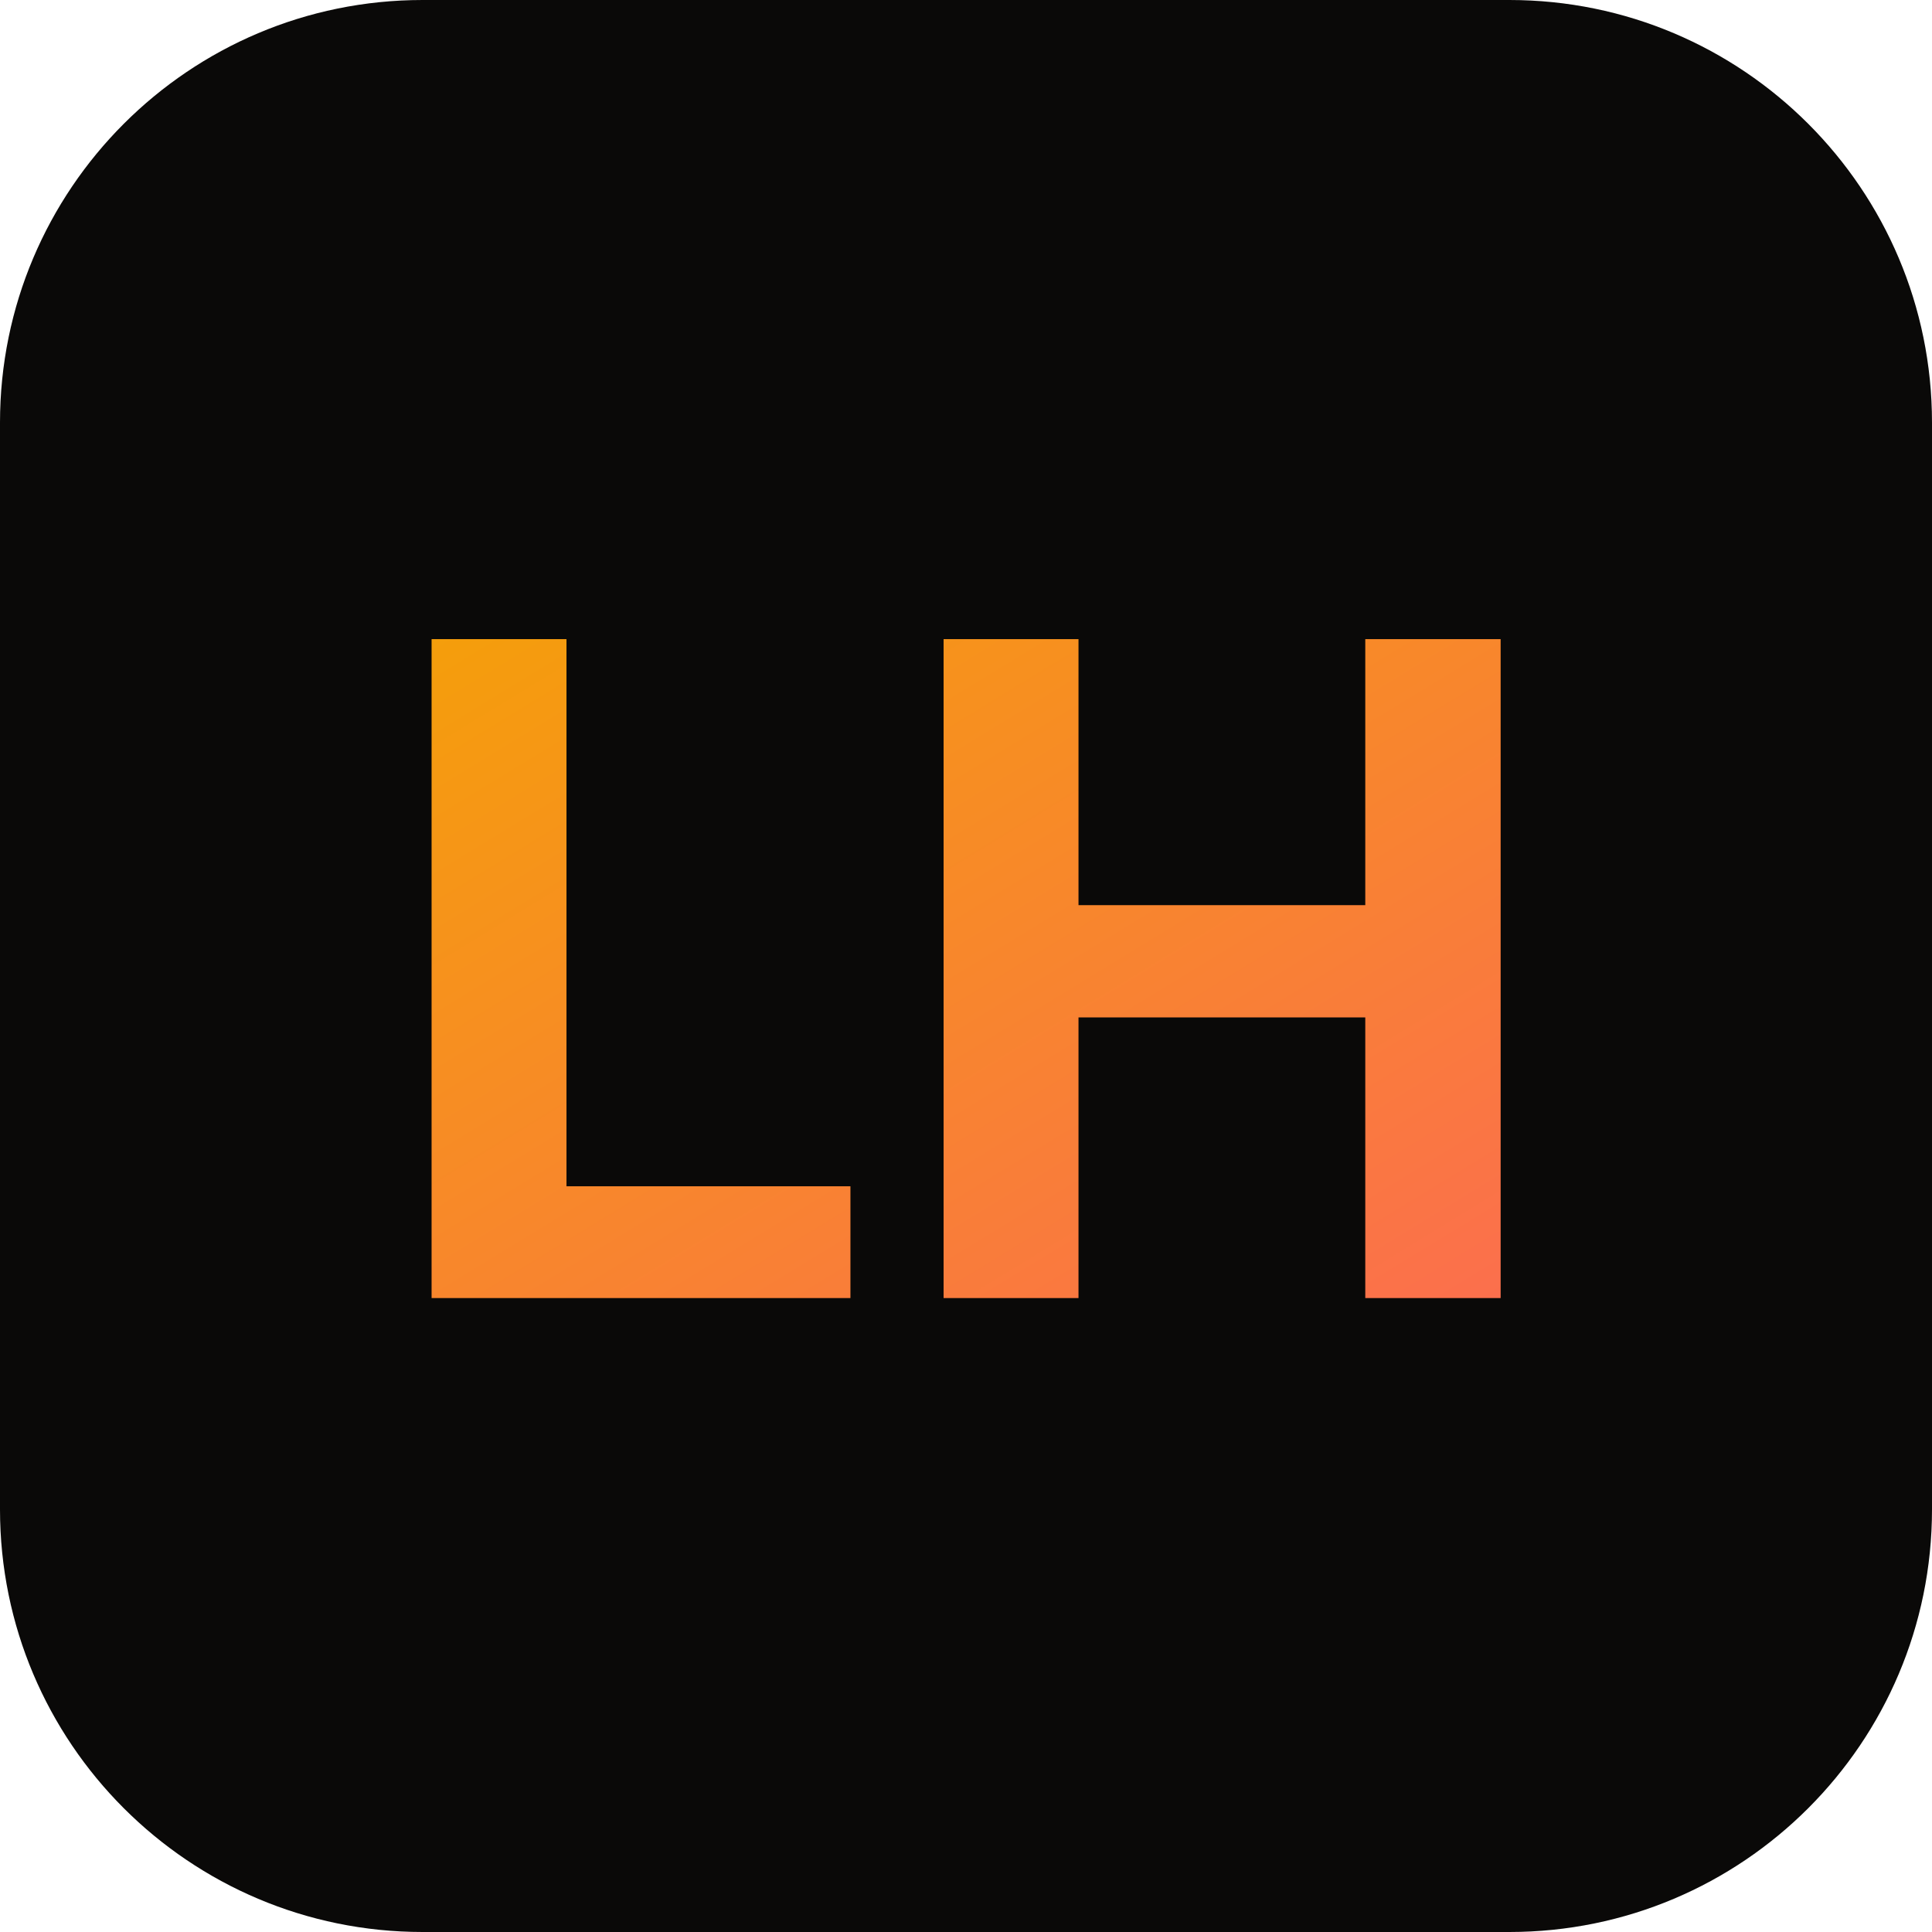
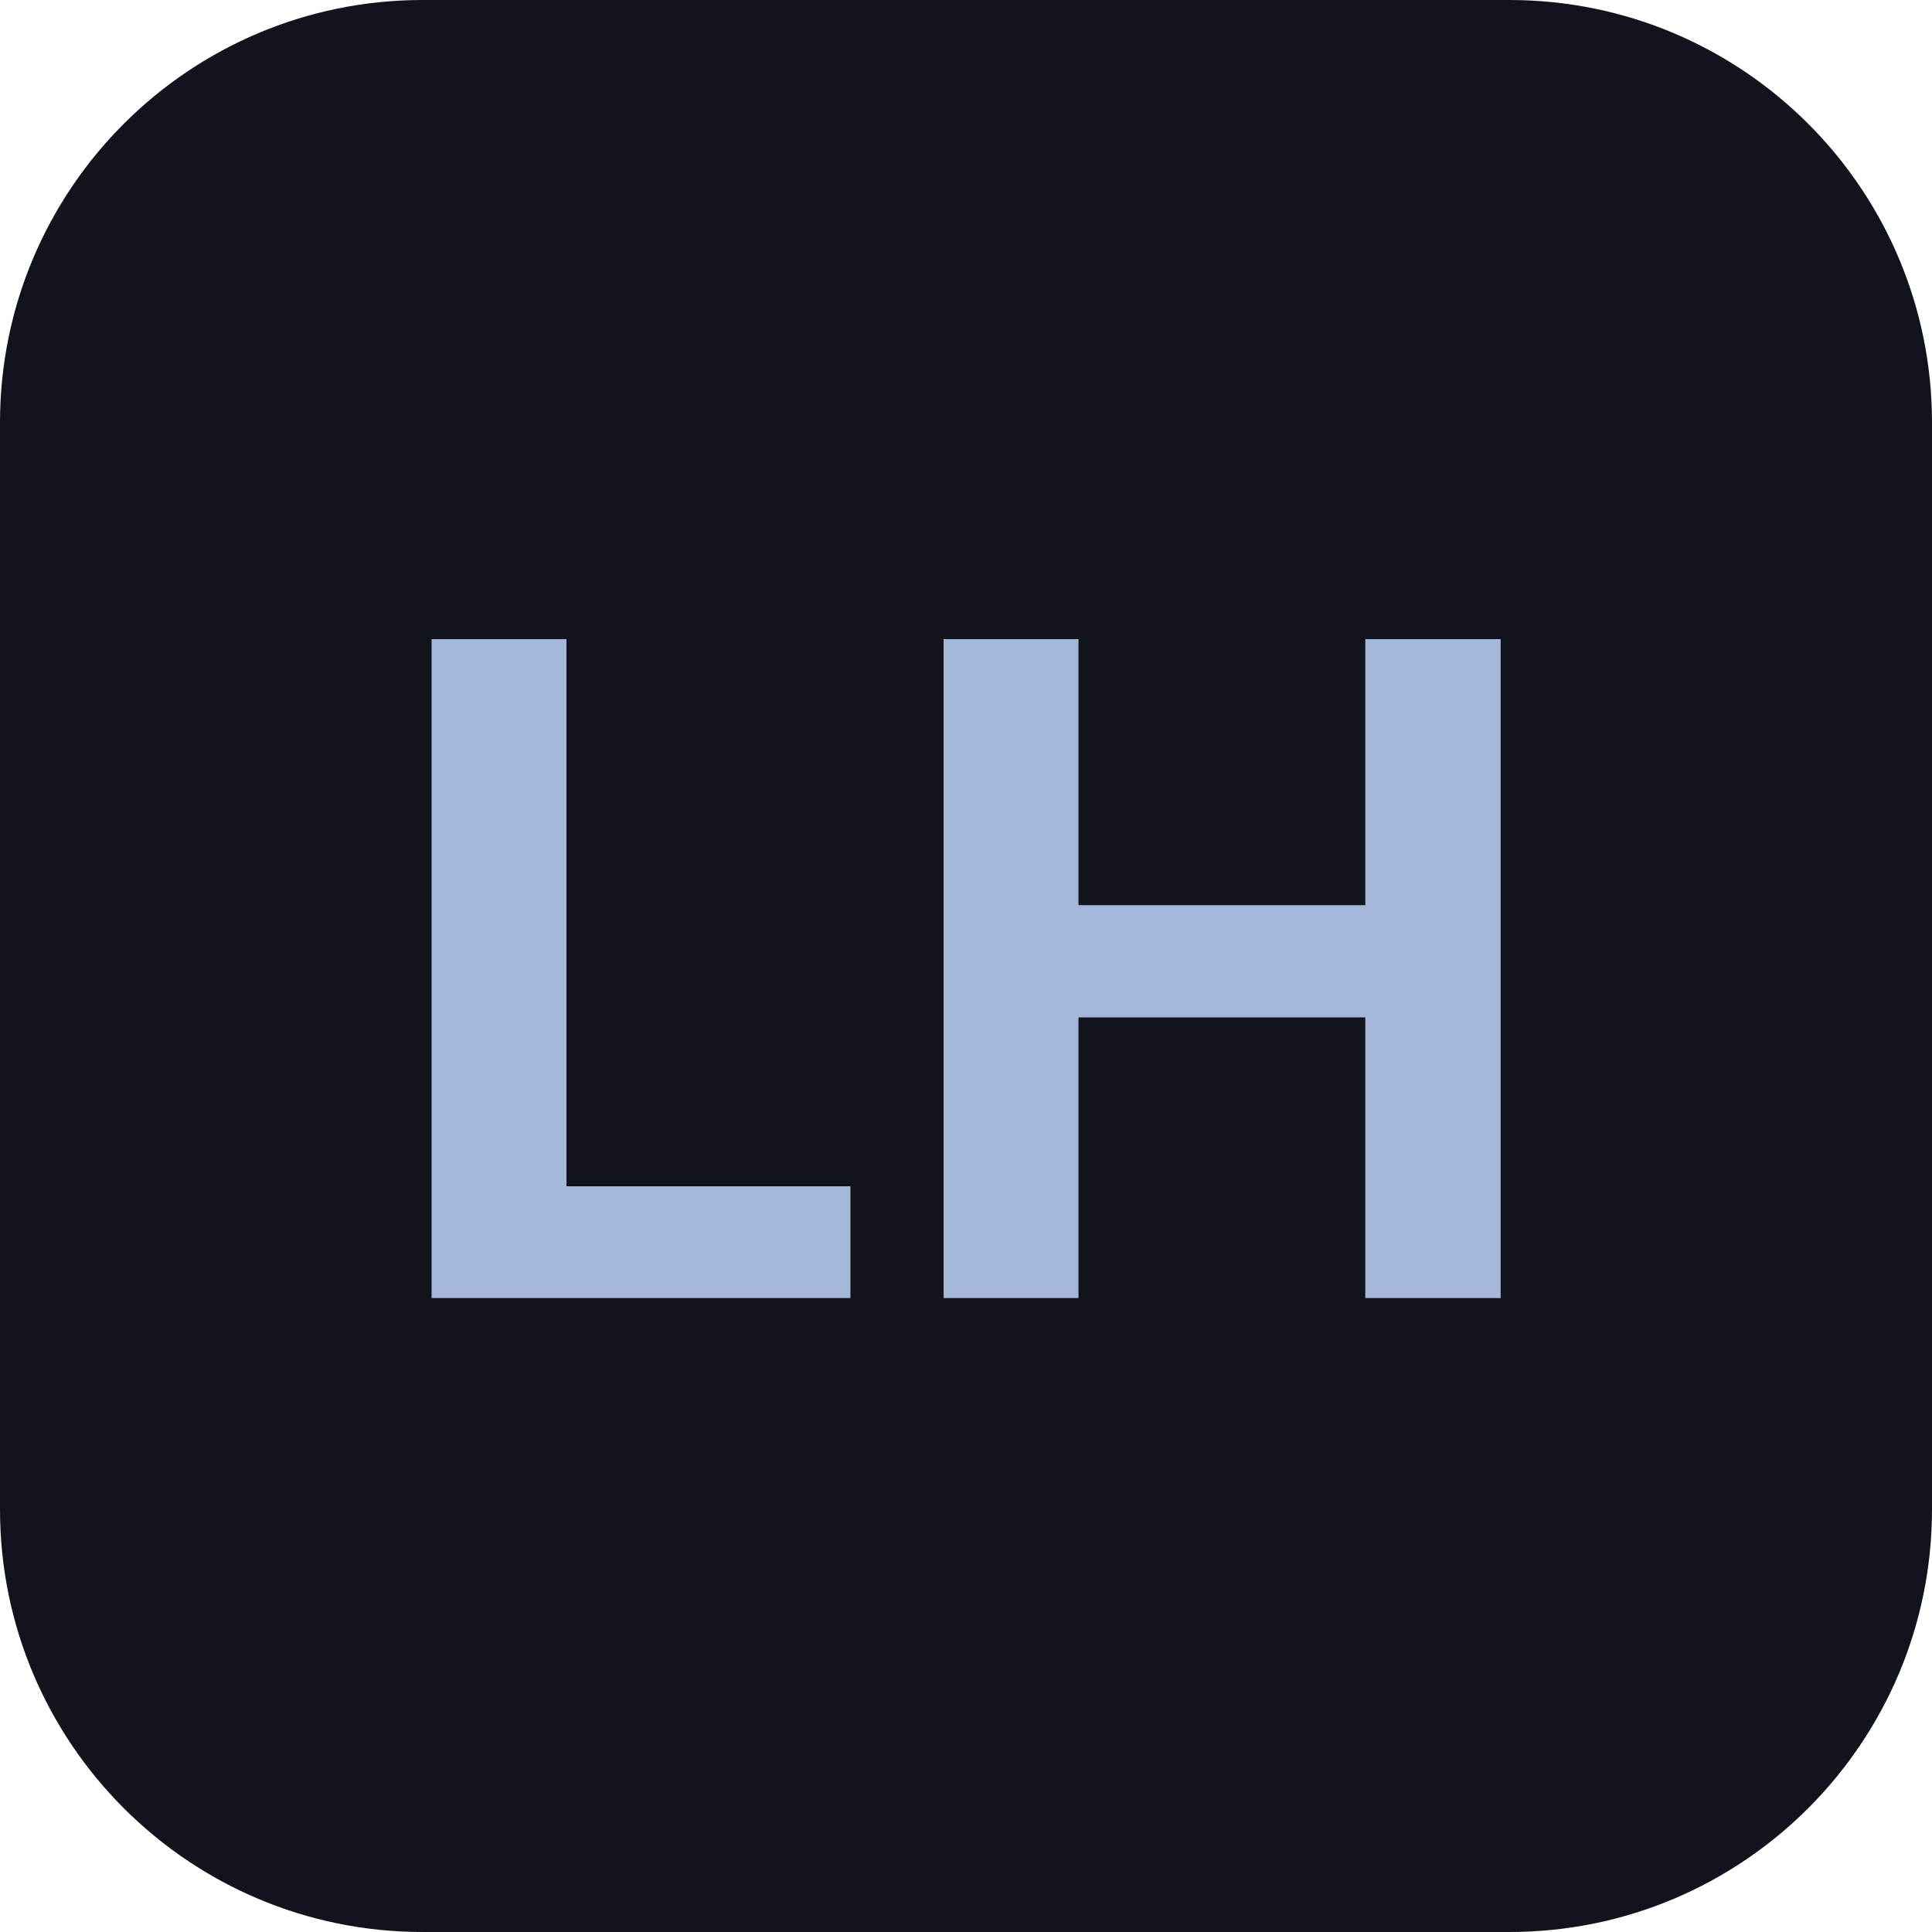
<svg xmlns="http://www.w3.org/2000/svg" viewBox="0 0 64 64">
-   <defs>
-     <linearGradient id="g" x1="0%" y1="0%" x2="100%" y2="100%">
-       <stop offset="0%" stop-color="#f59e0b" />
-       <stop offset="100%" stop-color="#fb6f4d" />
-     </linearGradient>
-   </defs>
-   <rect width="64" height="64" rx="14" fill="#0a0908" />
-   <text x="32" y="43" font-family="Inter, -apple-system, sans-serif" font-size="30" font-weight="700" text-anchor="middle" fill="url(#g)">LH</text>
+   <rect width="64" height="64" rx="14" fill="#11141c" />
+   <text x="32" y="43" font-family="Inter, -apple-system, sans-serif" font-size="30" font-weight="700" text-anchor="middle" fill="#a6b8da">LH</text>
</svg>
